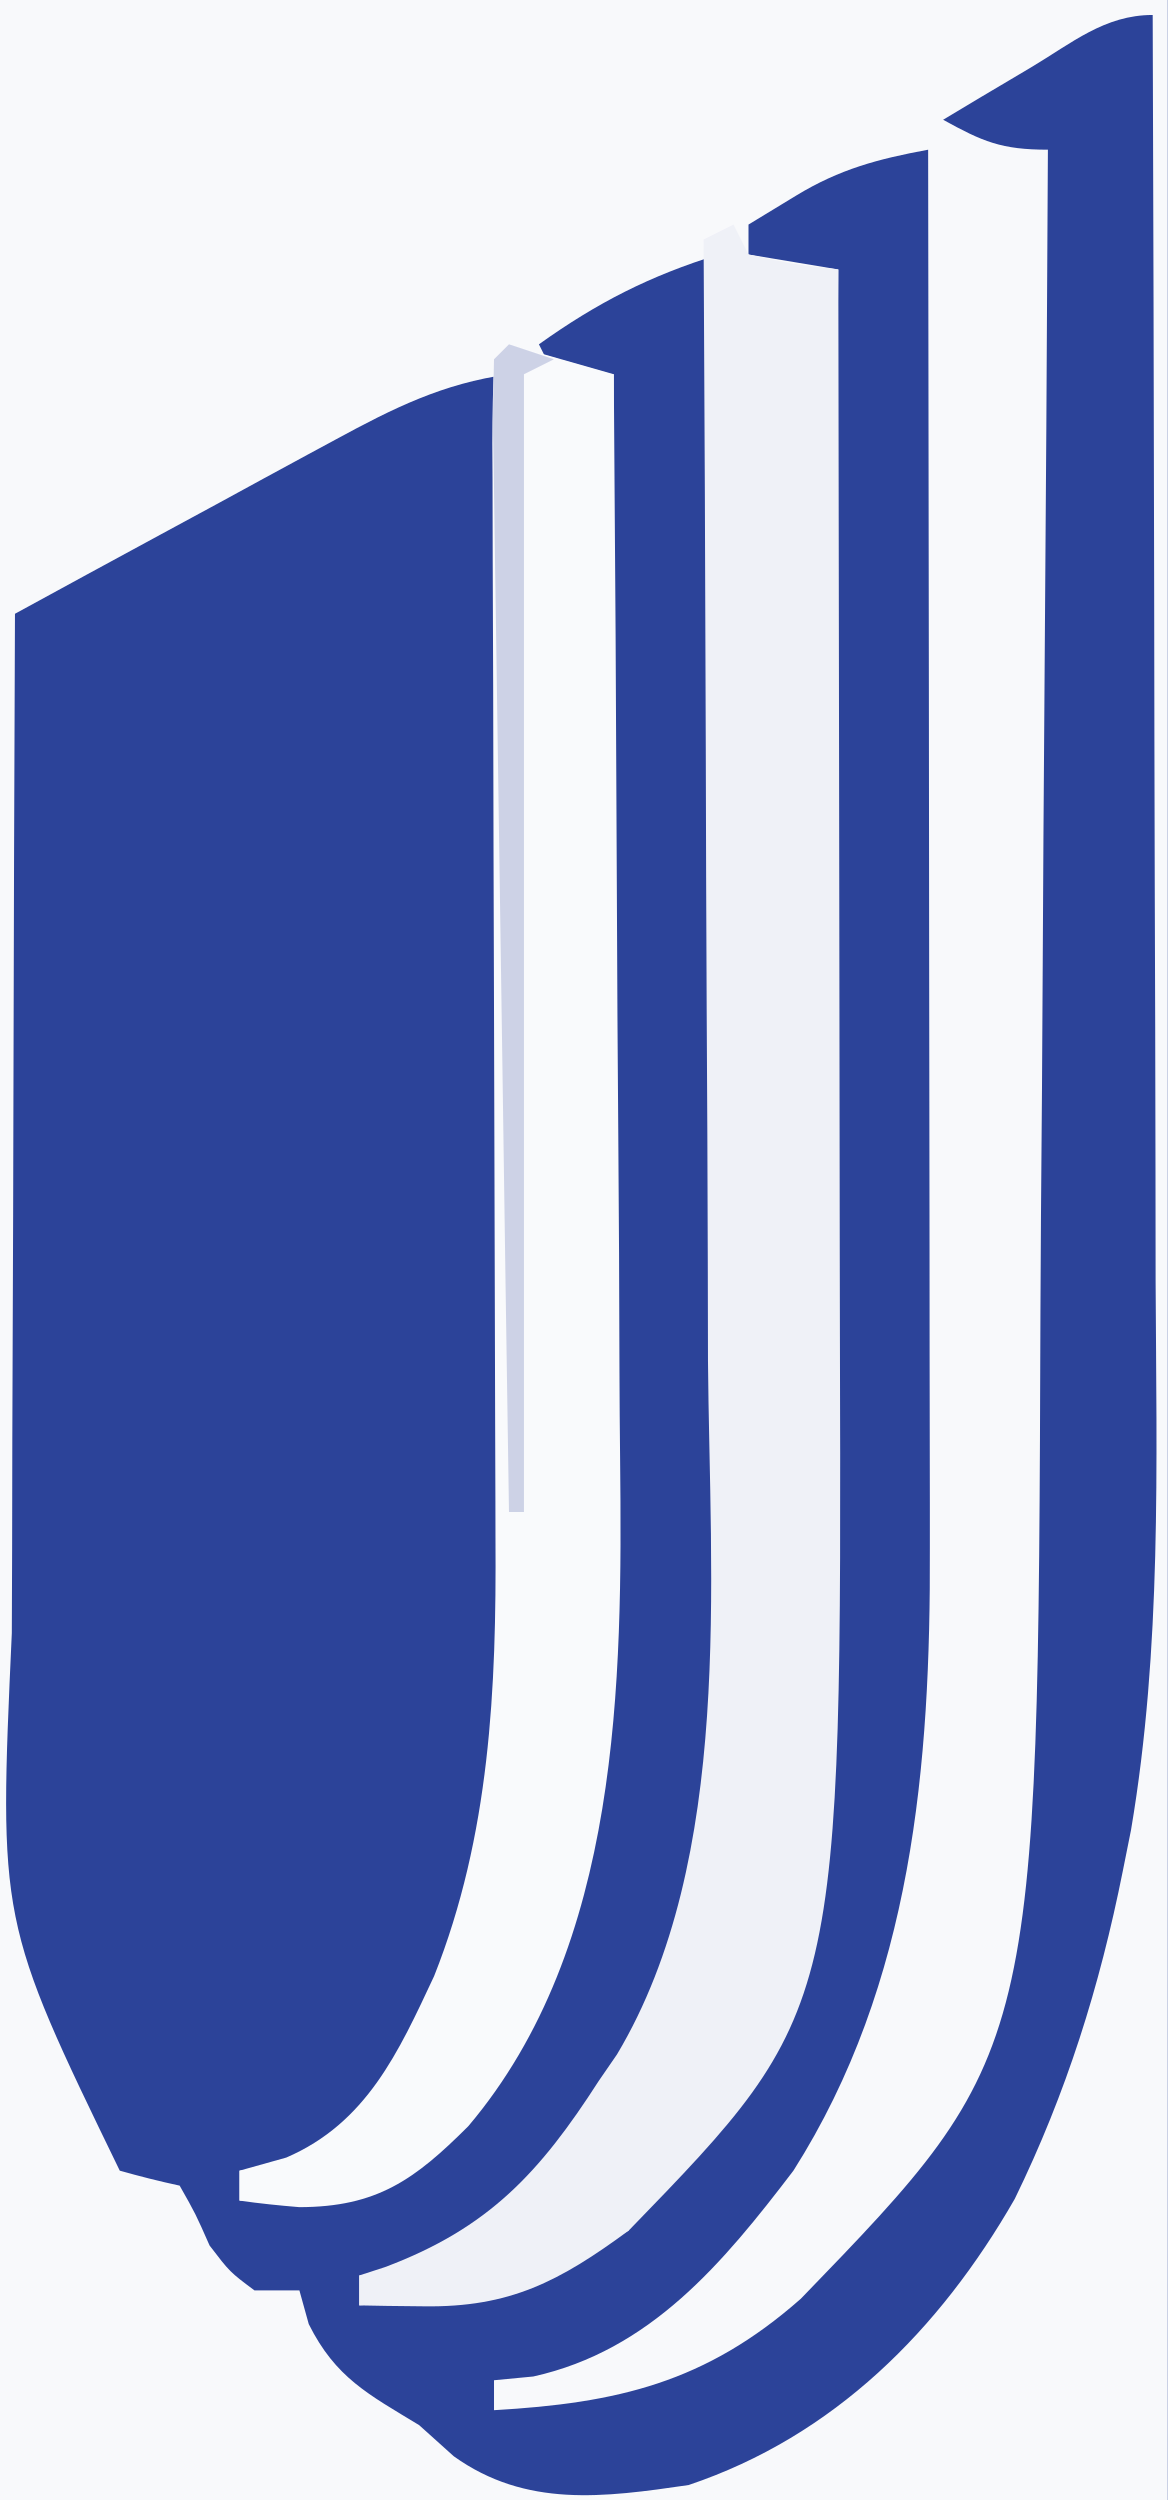
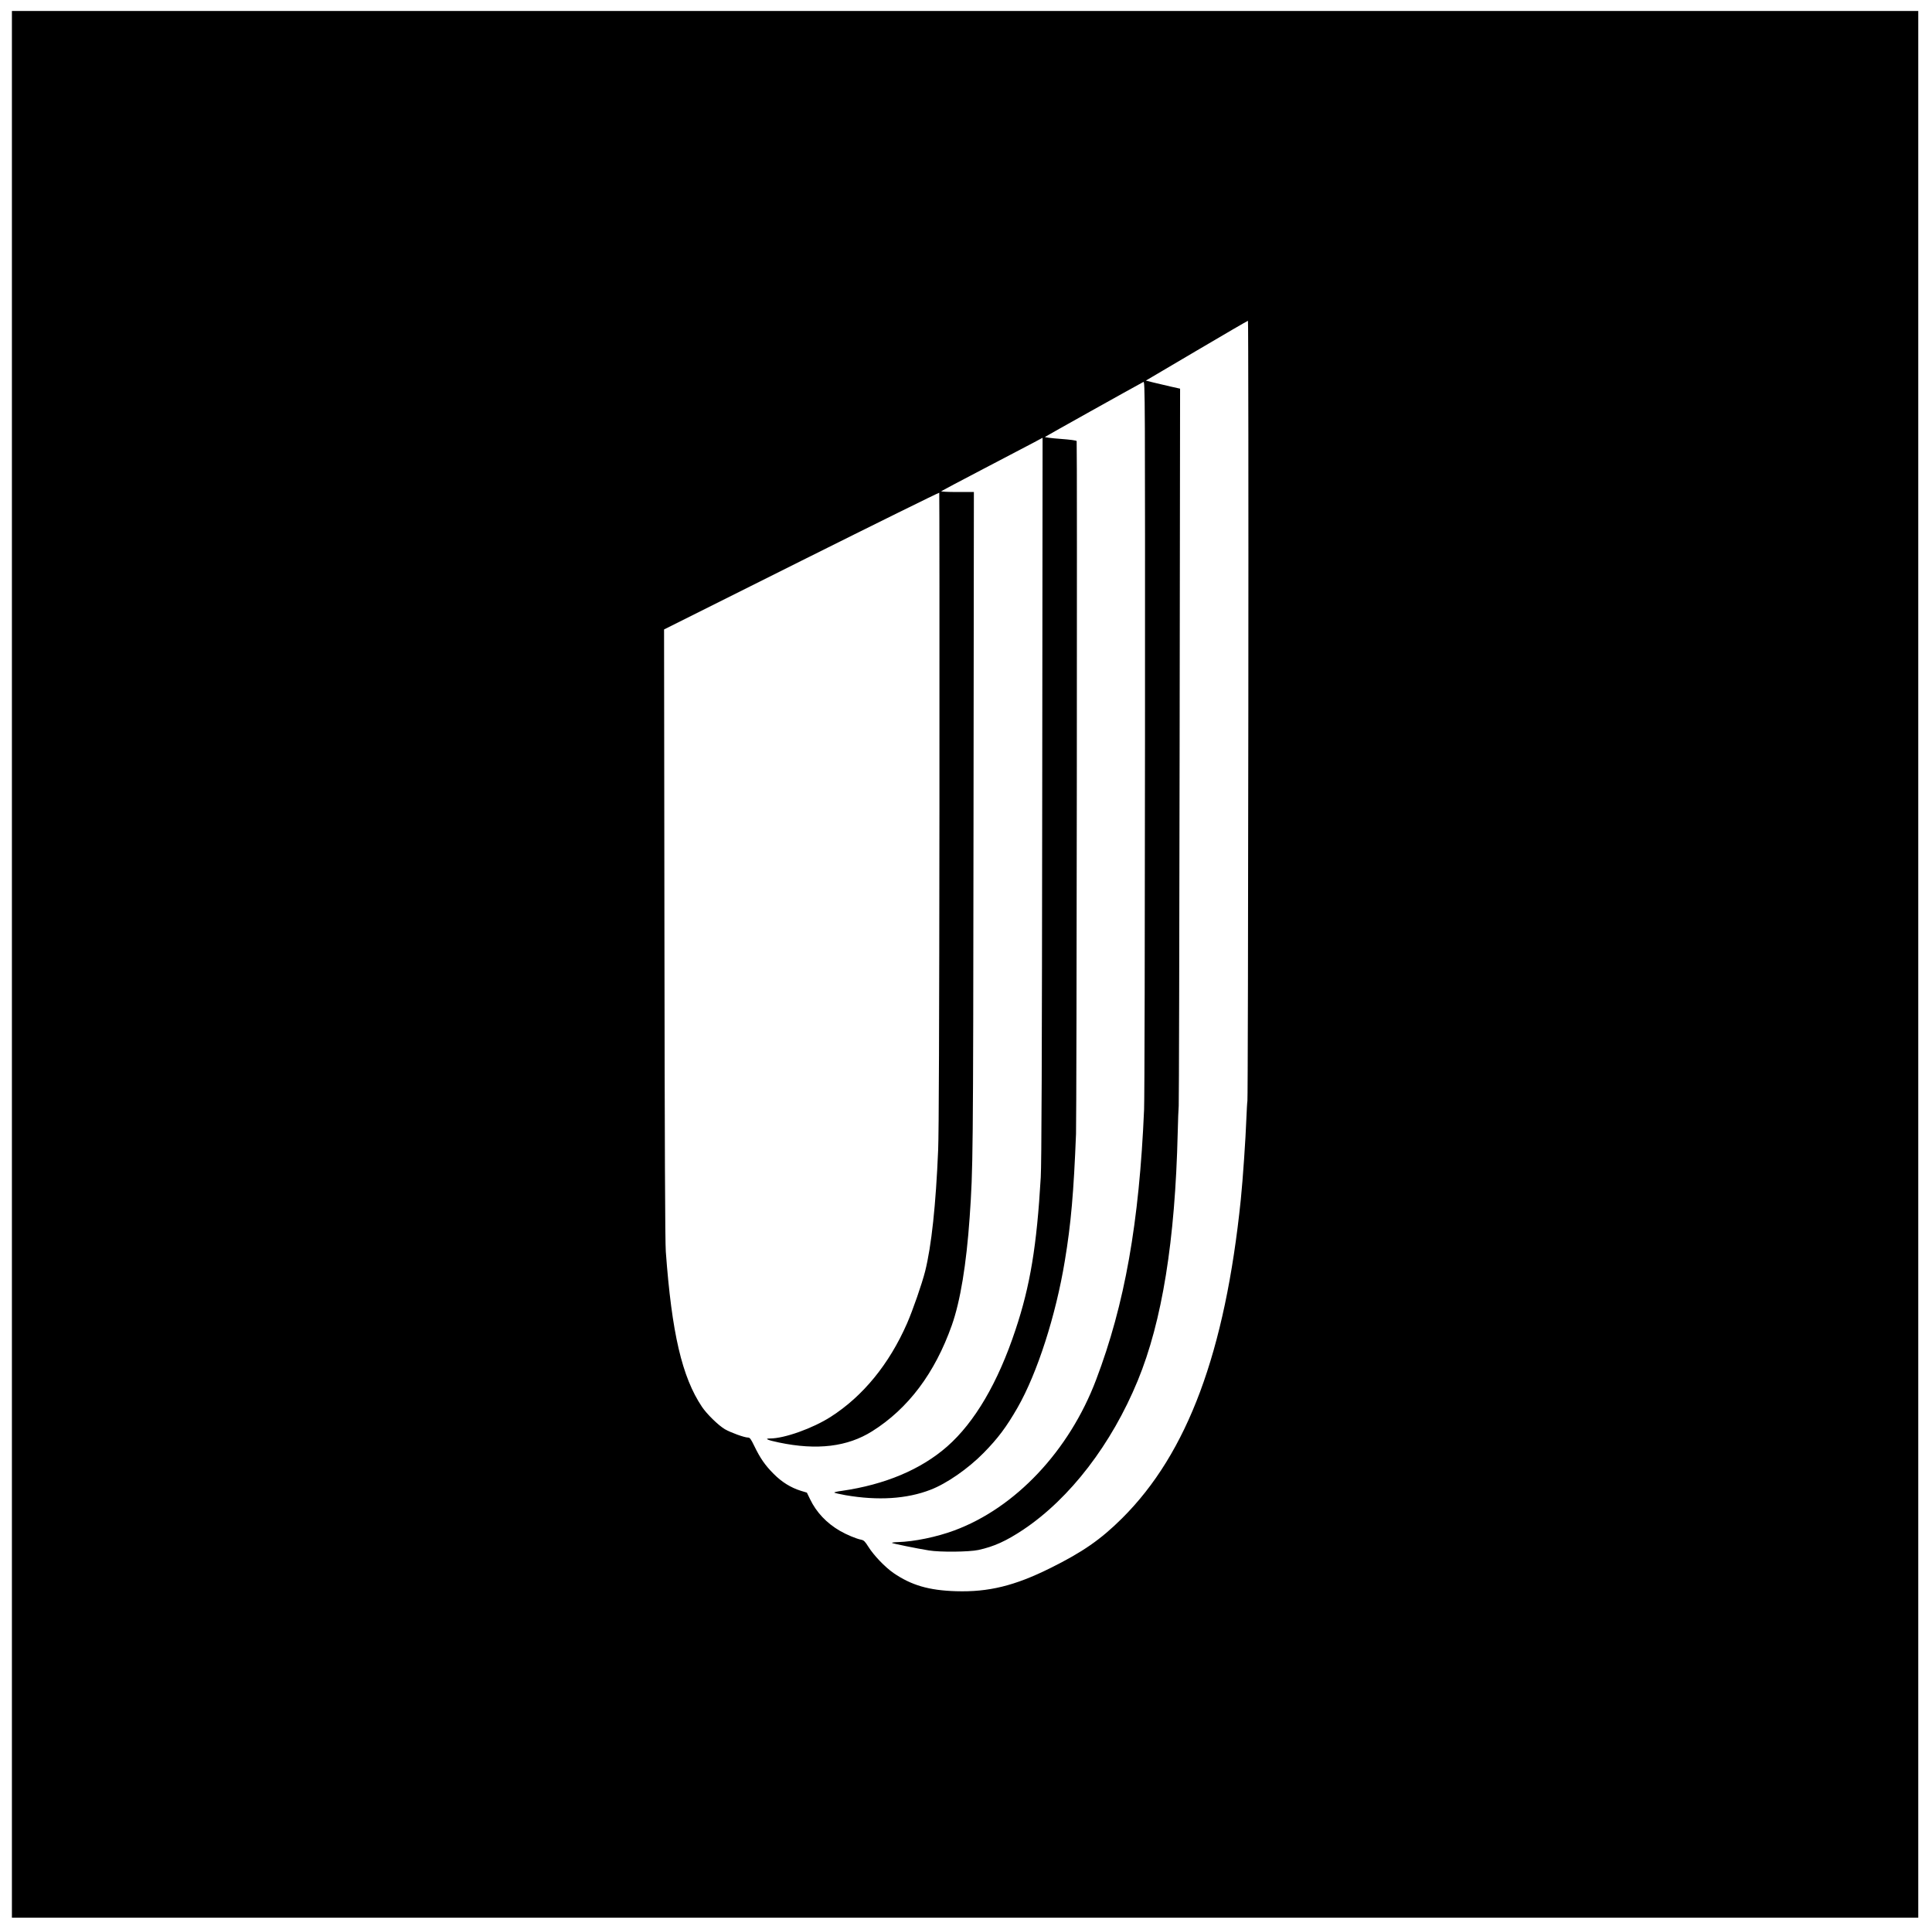
- <svg xmlns="http://www.w3.org/2000/svg" version="1.1" width="78" height="167">
-   <path d="M0 0 C25.74 0 51.48 0 78 0 C78 55.11 78 110.22 78 167 C52.26 167 26.52 167 0 167 C0 111.89 0 56.78 0 0 Z " fill="#2C4399" transform="translate(0,0)" />
-   <path d="M0 0 C25.74 0 51.48 0 78 0 C78 55.11 78 110.22 78 167 C52.26 167 26.52 167 0 167 C0 111.89 0 56.78 0 0 Z M68.875 4.5 C67.231 5.475 67.231 5.475 65.555 6.469 C64.712 6.974 63.869 7.479 63 8 C65.647 9.461 66.894 10 70 10 C69.938 22.398 69.861 34.795 69.764 47.193 C69.72 52.952 69.681 58.711 69.654 64.47 C69.627 70.047 69.587 75.623 69.537 81.199 C69.52 83.307 69.509 85.416 69.502 87.525 C69.339 137.177 69.339 137.177 53.496 153.555 C47.128 159.174 41.221 160.529 33 161 C33 160.34 33 159.68 33 159 C33.866 158.917 34.733 158.835 35.625 158.75 C43.452 157.011 48.293 151.176 53 145 C60.956 132.471 62.169 117.901 62.114 103.431 C62.114 102.416 62.114 101.4 62.114 100.354 C62.113 97.026 62.106 93.699 62.098 90.371 C62.096 88.052 62.094 85.733 62.093 83.415 C62.09 77.334 62.08 71.253 62.069 65.172 C62.058 58.957 62.054 52.743 62.049 46.529 C62.038 34.353 62.021 22.176 62 10 C58.655 10.619 56.103 11.29 53.188 13.062 C52.136 13.702 51.084 14.341 50 15 C50 15.66 50 16.32 50 17 C51.98 17.33 53.96 17.66 56 18 C55.892 29.38 55.779 40.759 55.661 52.139 C55.606 57.424 55.552 62.709 55.503 67.994 C55.455 73.104 55.402 78.213 55.347 83.322 C55.327 85.263 55.308 87.203 55.291 89.143 C54.888 134.157 54.888 134.157 43.312 145.68 C41.765 146.926 41.765 146.926 42 149 C35.947 152.138 30.77 153.44 24 154 C24 153.34 24 152.68 24 152 C24.846 151.959 25.691 151.917 26.562 151.875 C33.157 150.196 36.739 145.764 40.25 140.125 C48.827 124.773 48.283 108.638 48.195 91.512 C48.192 89.356 48.189 87.199 48.187 85.043 C48.179 79.409 48.16 73.776 48.137 68.142 C48.117 62.376 48.108 56.611 48.098 50.846 C48.076 39.564 48.042 28.282 48 17 C43.41 18.427 39.924 20.197 36 23 C36.495 23.99 36.495 23.99 37 25 C38.32 25 39.64 25 41 25 C40.962 36.589 40.902 48.177 40.816 59.766 C40.777 65.148 40.745 70.531 40.729 75.914 C40.714 81.12 40.679 86.327 40.632 91.533 C40.617 93.507 40.609 95.481 40.608 97.455 C40.595 112.143 40.505 129.915 30.508 141.77 C26.106 146.1 22.076 146.972 16 147 C16 146.34 16 145.68 16 145 C16.722 144.938 17.444 144.876 18.188 144.812 C23.475 143.285 26.007 139.239 28.688 134.688 C35.543 121.665 34.138 106.274 34.098 91.992 C34.096 90.056 34.094 88.12 34.093 86.183 C34.09 81.117 34.08 76.05 34.069 70.983 C34.058 65.801 34.054 60.619 34.049 55.438 C34.038 45.292 34.021 35.146 34 25 C29.586 25.611 26.286 27.26 22.387 29.379 C21.772 29.71 21.158 30.042 20.525 30.384 C18.576 31.437 16.632 32.5 14.688 33.562 C13.362 34.281 12.035 34.999 10.709 35.717 C7.469 37.471 4.233 39.233 1 41 C0.954 51.893 0.918 62.785 0.896 73.678 C0.886 78.737 0.872 83.795 0.849 88.854 C0.827 93.743 0.815 98.632 0.81 103.521 C0.807 105.379 0.799 107.237 0.789 109.095 C-0.087 128.339 -0.087 128.339 8 145 C9.322 145.374 10.656 145.713 12 146 C13.062 147.875 13.062 147.875 14 150 C15.354 151.772 15.354 151.772 17 153 C17.99 153 18.98 153 20 153 C20.309 154.114 20.309 154.114 20.625 155.25 C22.421 158.843 24.597 159.931 28 162 C29.147 163.031 29.147 163.031 30.316 164.082 C35.141 167.53 40.323 166.831 46 166 C55.709 162.738 62.762 155.647 67.785 146.887 C71.241 139.797 73.457 132.713 75 125 C75.182 124.089 75.365 123.178 75.553 122.239 C77.613 110.079 77.251 97.865 77.195 85.57 C77.192 83.124 77.189 80.678 77.187 78.232 C77.179 71.837 77.16 65.442 77.137 59.047 C77.117 52.504 77.108 45.961 77.098 39.418 C77.076 26.612 77.043 13.806 77 1 C73.784 1 71.6 2.877 68.875 4.5 Z " fill="#F8F9FB" transform="translate(0,0)" />
-   <path d="M0 0 C0.33 0.66 0.66 1.32 1 2 C4.029 2.658 4.029 2.658 7 3 C7.023 14.38 7.041 25.759 7.052 37.139 C7.057 42.424 7.064 47.709 7.075 52.994 C7.086 58.104 7.092 63.213 7.095 68.322 C7.097 70.263 7.1 72.203 7.106 74.143 C7.227 119.328 7.227 119.328 -7 134 C-11.633 137.404 -14.938 139.146 -20.688 139.062 C-21.496 139.053 -22.304 139.044 -23.137 139.035 C-24.059 139.018 -24.059 139.018 -25 139 C-25 138.34 -25 137.68 -25 137 C-24.432 136.816 -23.863 136.631 -23.277 136.441 C-16.362 133.844 -12.948 130.143 -9 124 C-8.399 123.126 -8.399 123.126 -7.785 122.234 C0.037 109.129 -1.595 90.501 -1.707 75.902 C-1.713 73.729 -1.717 71.557 -1.72 69.384 C-1.731 63.724 -1.761 58.064 -1.794 52.404 C-1.825 46.604 -1.838 40.805 -1.854 35.006 C-1.885 23.67 -1.937 12.335 -2 1 C-1.34 0.67 -0.68 0.34 0 0 Z " fill="#EFF1F7" transform="translate(49,15)" />
-   <path d="M0 0 C2.31 0.66 4.62 1.32 7 2 C7.093 13.589 7.164 25.177 7.207 36.766 C7.228 42.149 7.256 47.531 7.302 52.914 C7.346 58.12 7.369 63.327 7.38 68.533 C7.387 70.507 7.401 72.482 7.423 74.455 C7.581 89.398 7.467 106.99 -2.715 119.027 C-6.304 122.616 -8.827 124.429 -14 124.438 C-15.337 124.327 -16.673 124.194 -18 124 C-18 123.34 -18 122.68 -18 122 C-16.969 121.711 -15.938 121.422 -14.875 121.125 C-9.509 118.811 -7.381 114.088 -5 109 C-1.267 99.603 -0.836 89.813 -0.902 79.802 C-0.905 78.515 -0.905 78.515 -0.907 77.202 C-0.911 75.36 -0.917 73.518 -0.925 71.676 C-0.938 68.764 -0.944 65.852 -0.949 62.94 C-0.96 56.772 -0.98 50.605 -1 44.438 C-1.024 37.258 -1.044 30.078 -1.056 22.898 C-1.062 20.023 -1.075 17.148 -1.088 14.274 C-1.091 12.527 -1.095 10.78 -1.098 9.033 C-1.103 8.229 -1.108 7.426 -1.113 6.598 C-1.113 4.732 -1.062 2.865 -1 1 C-0.67 0.67 -0.34 0.34 0 0 Z " fill="#F9FAFC" transform="translate(34,23)" />
-   <path d="M0 0 C0.99 0.33 1.98 0.66 3 1 C2.01 1.495 2.01 1.495 1 2 C1 27.08 1 52.16 1 78 C0.67 78 0.34 78 0 78 C-0.154 67.978 -0.302 57.956 -0.443 47.933 C-0.509 43.28 -0.576 38.627 -0.648 33.973 C-0.717 29.487 -0.782 25 -0.843 20.513 C-0.867 18.797 -0.893 17.081 -0.921 15.366 C-0.959 12.971 -0.991 10.577 -1.022 8.182 C-1.035 7.465 -1.048 6.749 -1.061 6.011 C-1.079 4.341 -1.045 2.67 -1 1 C-0.67 0.67 -0.34 0.34 0 0 Z " fill="#CDD2E6" transform="translate(34,23)" />
+ <svg xmlns="http://www.w3.org/2000/svg" version="1.0" width="2109pt" height="2106pt" viewBox="0 0 2109 2106" preserveAspectRatio="xMidYMid meet">
+   <g transform="translate(0,2106) scale(0.1,-0.1)" fill="#000000" stroke="none">
+     <path d="M130 10535 l0 -10405 10405 0 10405 0 0 10405 0 10405 -10405 0 -10405 0 0 -10405z m13497 2783 c-2 -2334 -6 -4256 -10 -4273 -3 -16 -8 -109 -12 -205 -7 -200 -38 -656 -60 -870 -171 -1668 -582 -2770 -1295 -3480 -234 -233 -432 -370 -785 -545 -388 -193 -674 -263 -1030 -252 -295 9 -487 65 -682 199 -91 63 -215 192 -273 285 -38 60 -50 72 -79 78 -52 10 -158 54 -231 96 -147 85 -259 204 -327 346 l-35 72 -66 20 c-109 34 -208 95 -297 185 -92 92 -147 171 -211 304 -38 78 -48 92 -69 92 -39 0 -190 55 -252 91 -71 42 -197 165 -250 244 -218 325 -330 805 -395 1695 -8 109 -12 1139 -15 3472 l-4 3318 1500 750 c825 412 1502 746 1504 742 2 -4 3 -1557 2 -3452 -2 -2405 -6 -3528 -14 -3720 -25 -602 -73 -1049 -142 -1325 -35 -138 -135 -426 -198 -570 -195 -444 -480 -793 -833 -1019 -197 -126 -506 -236 -661 -236 -69 0 -30 -18 96 -44 416 -87 748 -47 1018 123 393 247 684 634 869 1156 93 263 159 663 195 1180 37 540 38 604 42 4288 l4 3627 -182 0 c-105 0 -179 4 -174 9 6 5 215 115 465 246 250 130 497 260 548 287 l93 50 -4 -3934 c-3 -2868 -7 -3989 -16 -4138 -43 -744 -115 -1184 -276 -1665 -191 -576 -445 -1008 -745 -1272 -287 -252 -680 -417 -1152 -485 -49 -6 -85 -15 -80 -19 4 -4 59 -17 122 -28 354 -61 669 -41 927 59 176 67 412 231 580 402 157 160 248 281 371 495 215 376 418 1006 516 1603 67 401 97 749 122 1385 7 188 14 7542 7 7561 -3 7 -70 16 -179 24 -96 7 -171 17 -167 21 6 6 962 540 1074 600 19 10 19 -78 18 -3873 -1 -2136 -5 -3966 -10 -4068 -53 -1236 -211 -2126 -524 -2950 -293 -774 -880 -1397 -1548 -1644 -191 -71 -438 -122 -615 -127 -40 -1 -69 -5 -65 -9 8 -7 267 -60 403 -82 120 -20 438 -17 540 5 170 37 303 97 492 223 508 340 962 931 1248 1626 266 646 408 1527 436 2703 3 132 8 265 11 295 3 30 7 1804 10 3941 l5 3887 -99 22 c-54 12 -138 32 -187 44 l-88 22 553 326 c305 180 558 327 562 327 4 1 6 -1908 4 -4241z" />
+   </g>
</svg>
